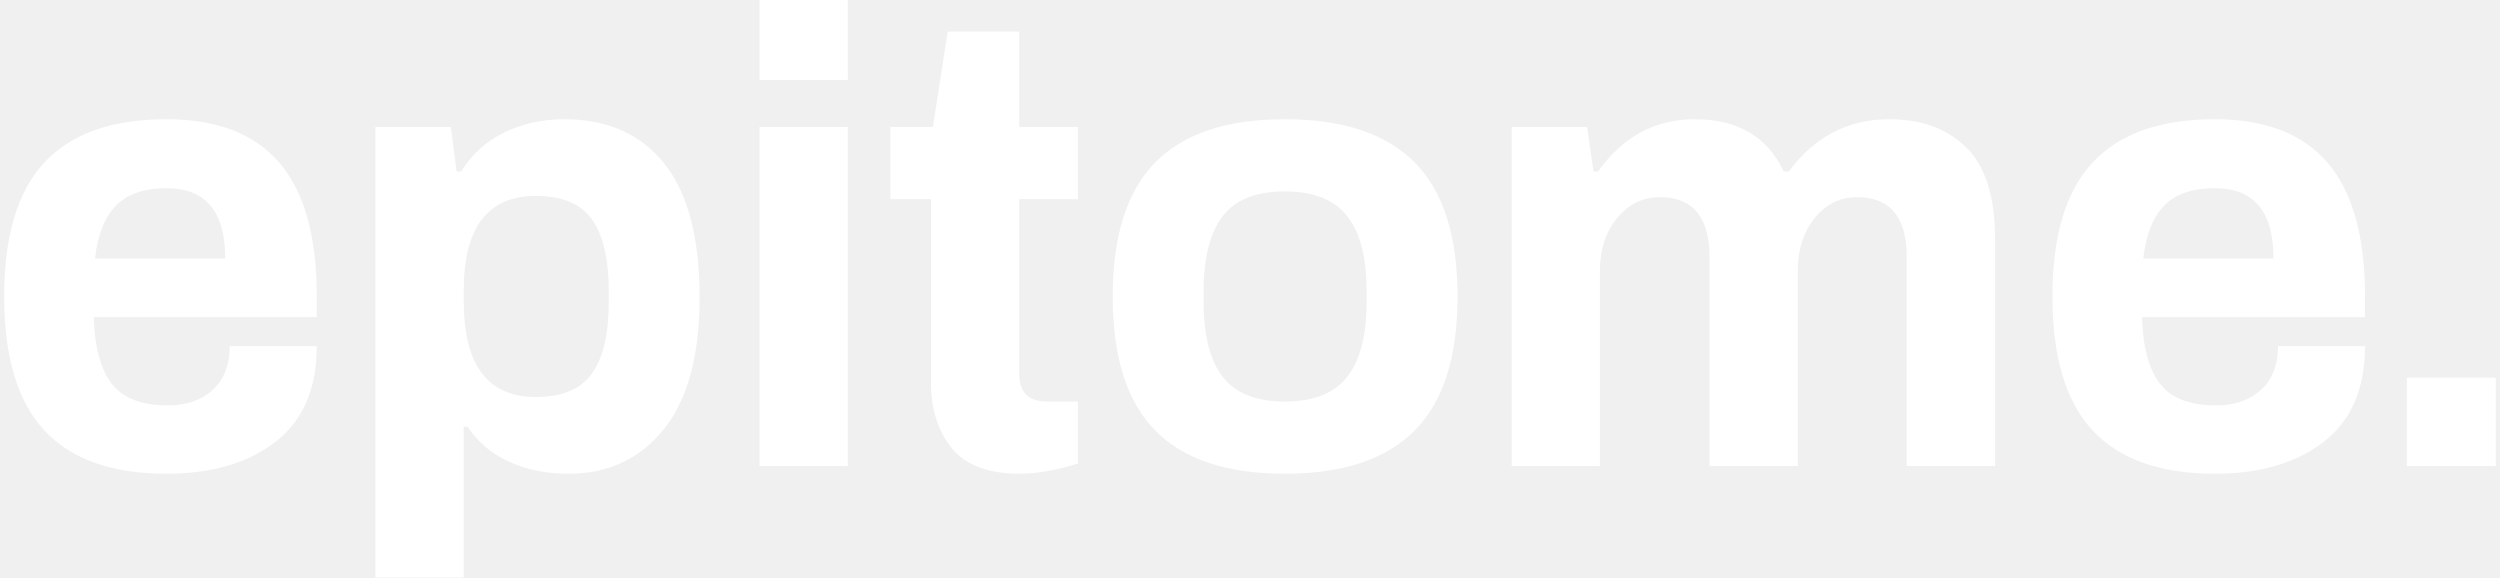
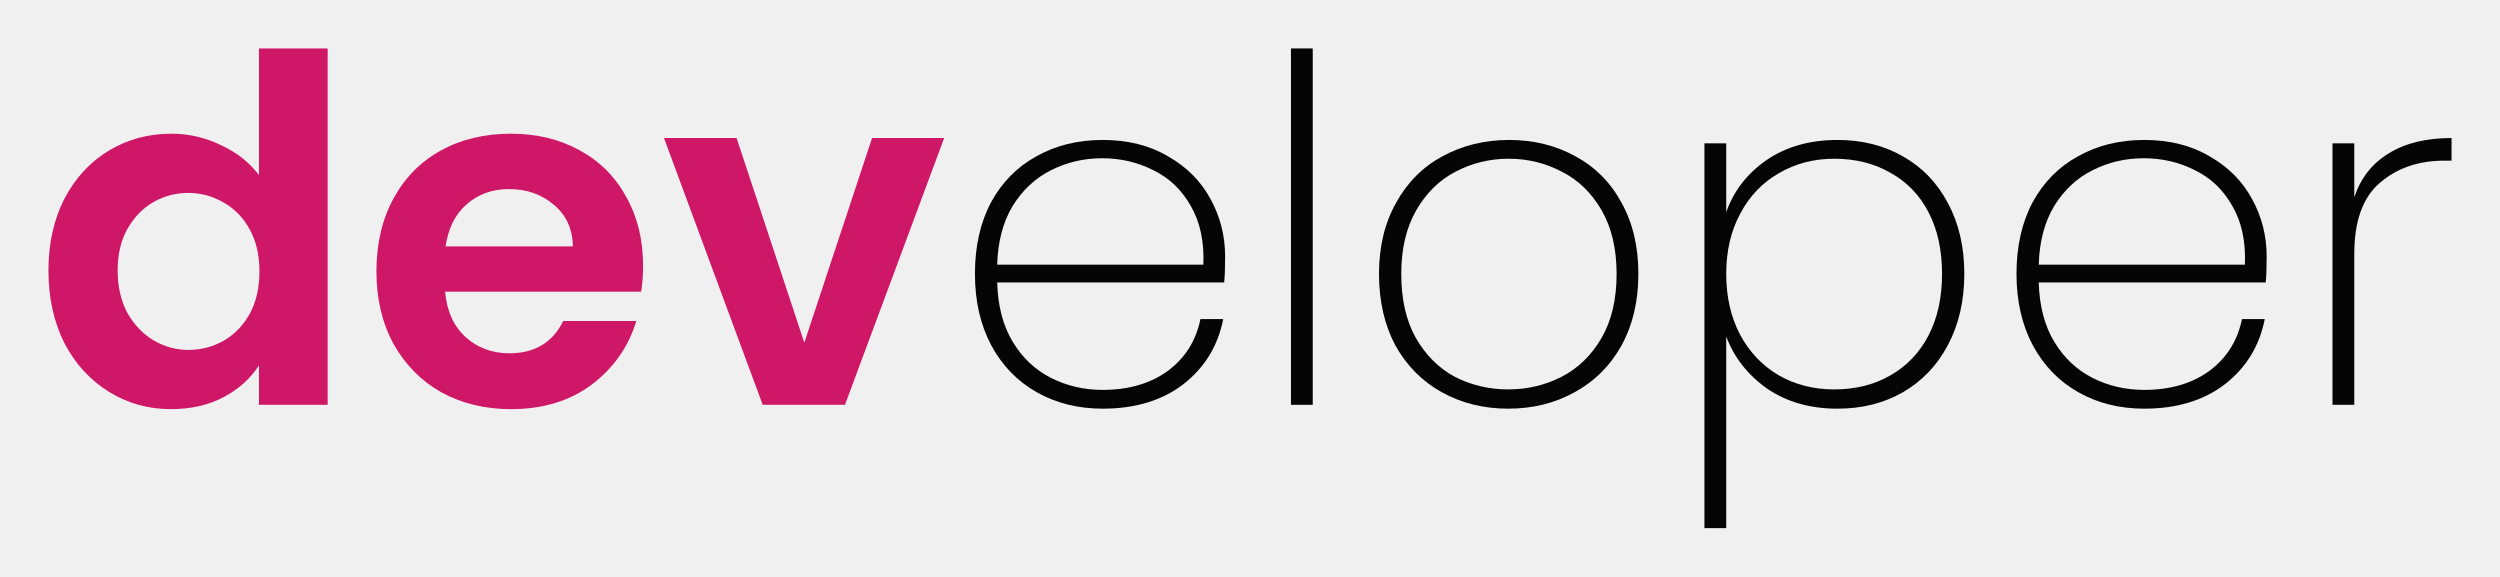
- <svg xmlns="http://www.w3.org/2000/svg" version="1.1" id="Layer_1" x="0px" y="0px" width="600px" height="138.596px" viewBox="0 0 600 138.596" enable-background="new 0 0 600 138.596" xml:space="preserve">
-   <path fill="#FFFFFF" d="M39.98,28.616c-13.096,0-22.869,3.456-29.312,10.364C4.223,45.89,1,56.615,1,71.153  c0,14.54,3.223,25.266,9.668,32.173c6.443,6.912,16.216,10.368,29.312,10.368c10.828,0,19.541-2.554,26.142-7.658  c6.598-5.104,9.899-12.762,9.899-22.972H55.138c0,4.541-1.366,8.045-4.099,10.519c-2.733,2.474-6.317,3.715-10.75,3.715  c-6.29,0-10.775-1.728-13.456-5.184c-2.685-3.454-4.127-8.791-4.333-16.01h53.52v-4.951c0-14.435-2.991-25.135-8.972-32.095  C61.068,32.095,52.046,28.616,39.98,28.616z M22.81,62.028c0.62-5.669,2.296-9.899,5.028-12.684  c2.73-2.783,6.779-4.177,12.142-4.177c9.384,0,14.076,5.623,14.076,16.861H22.81z M135.421,28.616c-5.26,0-10.055,1.057-14.387,3.17  c-4.33,2.115-7.786,5.237-10.364,9.359h-1.083l-1.392-10.672h-18.1v108.123h21.192v-36.194h0.929  c2.371,3.612,5.646,6.395,9.823,8.349c4.175,1.959,8.995,2.943,14.463,2.943c9.485,0,17.092-3.561,22.814-10.675  c5.724-7.116,8.585-17.685,8.585-31.711c0-14.332-2.838-25.032-8.507-32.098C153.724,32.15,145.73,28.616,135.421,28.616z   M146.094,72.547c0,7.633-1.341,13.33-4.021,17.092c-2.682,3.765-7.168,5.646-13.458,5.646c-11.551,0-17.326-7.681-17.326-23.05  v-2.474c0-15.158,5.775-22.739,17.326-22.739c6.29,0,10.775,1.884,13.458,5.646c2.68,3.765,4.021,9.462,4.021,17.092V72.547z   M182.286,0h21.192v19.18h-21.192V0z M182.286,30.473h21.192v81.363h-21.192V30.473z M244.625,30.473h14.076v17.324h-14.076v41.919  c0,4.436,2.218,6.653,6.651,6.653h7.425v14.849c-1.753,0.618-3.944,1.186-6.573,1.703c-2.63,0.513-5.081,0.774-7.347,0.774  c-7.633,0-13.099-2.064-16.397-6.189c-3.303-4.124-4.951-9.334-4.951-15.623V47.796h-9.746V30.473h10.21l3.557-22.894h17.17V30.473z   M308.353,28.616c-13.92,0-24.286,3.456-31.09,10.364c-6.807,6.91-10.21,17.635-10.21,32.173c0,14.54,3.403,25.266,10.21,32.173  c6.804,6.912,17.17,10.368,31.09,10.368c13.923,0,24.309-3.456,31.168-10.368c6.857-6.907,10.288-17.633,10.288-32.173  c0-14.538-3.431-25.263-10.288-32.173C332.662,32.072,322.275,28.616,308.353,28.616z M327.997,72.391  c0,8.043-1.547,14.053-4.639,18.022c-3.094,3.971-8.098,5.955-15.005,5.955c-6.91,0-11.885-1.984-14.927-5.955  c-3.042-3.969-4.561-9.979-4.561-18.022v-2.474c0-8.045,1.52-14.051,4.561-18.022c3.042-3.969,8.018-5.955,14.927-5.955  c6.907,0,11.911,1.987,15.005,5.955c3.092,3.971,4.639,9.977,4.639,18.022V72.391z M471.93,35.423  c4.587,4.539,6.882,11.808,6.882,21.81v54.603h-21.192V61.719c0-9.59-3.971-14.387-11.911-14.387c-4.124,0-7.528,1.678-10.208,5.028  c-2.682,3.353-4.021,7.503-4.021,12.451v47.025H410.29V61.719c0-9.59-3.971-14.387-11.911-14.387c-4.127,0-7.555,1.678-10.288,5.028  c-2.733,3.353-4.099,7.503-4.099,12.451v47.025H362.8V30.473H380.9l1.547,10.672h1.083c5.978-8.352,13.712-12.529,23.201-12.529  c10.311,0,17.427,4.177,21.347,12.529h1.238c6.187-8.352,14.229-12.529,24.13-12.529C461.18,28.616,467.341,30.885,471.93,35.423z   M531.559,28.616c-13.096,0-22.869,3.456-29.312,10.364c-6.445,6.91-9.668,17.635-9.668,32.173c0,14.54,3.223,25.266,9.668,32.173  c6.443,6.912,16.216,10.368,29.312,10.368c10.828,0,19.541-2.554,26.142-7.658c6.598-5.104,9.899-12.762,9.899-22.972h-20.883  c0,4.541-1.366,8.045-4.099,10.519c-2.733,2.474-6.317,3.715-10.75,3.715c-6.289,0-10.775-1.728-13.456-5.184  c-2.685-3.454-4.127-8.791-4.333-16.01h53.52v-4.951c0-14.435-2.991-25.135-8.972-32.095  C552.648,32.095,543.626,28.616,531.559,28.616z M514.389,62.028c0.62-5.669,2.296-9.899,5.028-12.684  c2.73-2.783,6.779-4.177,12.142-4.177c9.384,0,14.076,5.623,14.076,16.861H514.389z M599,90.644v21.192h-21.345V90.644H599z" />
+ <svg xmlns="http://www.w3.org/2000/svg" width="516" height="119" viewBox="0 0 516 119" fill="none">
+   <path d="M485.924 40.713C487.256 36.737 489.62 33.722 493.016 31.668C496.412 29.547 500.74 28.487 506 28.487V33.159H504.502C499.175 33.159 494.747 34.683 491.218 37.731C487.689 40.713 485.924 45.617 485.924 52.442V83.554H481.43V29.581H485.924V40.713Z" fill="#050505" />
+   <path d="M467.841 52.94C467.841 55.325 467.775 57.115 467.642 58.307H420.798C420.931 63.145 421.996 67.22 423.994 70.533C425.991 73.847 428.622 76.332 431.884 77.988C435.147 79.645 438.71 80.473 442.572 80.473C447.899 80.473 452.36 79.181 455.956 76.597C459.551 73.946 461.815 70.368 462.748 65.862H467.442C466.377 71.362 463.646 75.835 459.252 79.28C454.857 82.66 449.297 84.35 442.572 84.35C437.511 84.35 432.983 83.223 428.988 80.97C424.993 78.717 421.863 75.503 419.599 71.329C417.335 67.088 416.203 62.151 416.203 56.518C416.203 50.886 417.302 45.982 419.499 41.807C421.763 37.633 424.893 34.452 428.888 32.265C432.883 30.012 437.444 28.886 442.572 28.886C447.765 28.886 452.26 30.012 456.056 32.265C459.918 34.452 462.847 37.401 464.845 41.112C466.843 44.756 467.841 48.699 467.841 52.94ZM463.347 54.63C463.547 49.859 462.681 45.816 460.75 42.503C458.886 39.19 456.322 36.738 453.059 35.148C449.796 33.491 446.267 32.663 442.472 32.663C438.676 32.663 435.147 33.491 431.884 35.148C428.688 36.738 426.058 39.19 423.994 42.503C421.996 45.816 420.931 49.859 420.798 54.63H463.347Z" fill="#050505" />
+   <path d="M356.292 43.795C357.823 39.422 360.586 35.844 364.582 33.06C368.643 30.277 373.538 28.886 379.264 28.886C384.325 28.886 388.819 30.012 392.748 32.265C396.743 34.518 399.84 37.732 402.037 41.907C404.301 46.081 405.433 50.952 405.433 56.518C405.433 62.084 404.301 66.988 402.037 71.229C399.84 75.404 396.743 78.651 392.748 80.97C388.819 83.223 384.325 84.35 379.264 84.35C373.604 84.35 368.743 82.958 364.681 80.175C360.686 77.326 357.89 73.747 356.292 69.44V109H351.797V29.581H356.292V43.795ZM400.838 56.518C400.838 51.615 399.906 47.374 398.042 43.795C396.177 40.217 393.547 37.5 390.151 35.645C386.822 33.723 382.96 32.762 378.565 32.762C374.37 32.762 370.574 33.756 367.179 35.744C363.783 37.666 361.119 40.449 359.188 44.094C357.257 47.672 356.292 51.813 356.292 56.518C356.292 61.289 357.257 65.497 359.188 69.142C361.119 72.72 363.783 75.503 367.179 77.491C370.574 79.413 374.37 80.374 378.565 80.374C382.96 80.374 386.822 79.413 390.151 77.491C393.547 75.57 396.177 72.82 398.042 69.241C399.906 65.663 400.838 61.422 400.838 56.518Z" fill="#050505" />
+   <path d="M311.293 84.35C306.233 84.35 301.671 83.223 297.609 80.97C293.548 78.717 290.351 75.503 288.021 71.329C285.757 67.088 284.625 62.151 284.625 56.518C284.625 50.952 285.79 46.081 288.121 41.907C290.451 37.666 293.648 34.452 297.709 32.265C301.838 30.012 306.432 28.886 311.493 28.886C316.554 28.886 321.115 30.012 325.177 32.265C329.238 34.452 332.401 37.633 334.665 41.807C336.996 45.982 338.161 50.886 338.161 56.518C338.161 62.151 336.996 67.088 334.665 71.329C332.335 75.503 329.105 78.717 324.977 80.97C320.915 83.223 316.354 84.35 311.293 84.35ZM311.293 80.374C315.222 80.374 318.884 79.512 322.28 77.789C325.743 76 328.506 73.317 330.57 69.738C332.634 66.16 333.666 61.753 333.666 56.518C333.666 51.35 332.634 46.976 330.57 43.398C328.506 39.819 325.776 37.169 322.38 35.446C318.984 33.657 315.322 32.762 311.393 32.762C307.464 32.762 303.802 33.657 300.406 35.446C297.077 37.169 294.38 39.819 292.316 43.398C290.252 46.976 289.22 51.35 289.22 56.518C289.22 61.753 290.218 66.16 292.216 69.738C294.28 73.317 296.977 76 300.306 77.789C303.702 79.512 307.365 80.374 311.293 80.374Z" fill="#050505" />
+   <path d="M270.948 10V83.554H266.453V10H270.948Z" fill="#050505" />
+   <path d="M252.865 52.94C252.865 55.325 252.798 57.115 252.665 58.307H205.821C205.954 63.145 207.02 67.22 209.017 70.533C211.015 73.847 213.645 76.332 216.908 77.988C220.171 79.645 223.733 80.473 227.595 80.473C232.922 80.473 237.383 79.181 240.979 76.597C244.575 73.946 246.839 70.368 247.771 65.862H252.465C251.4 71.362 248.67 75.835 244.275 79.28C239.88 82.66 234.32 84.35 227.595 84.35C222.534 84.35 218.007 83.223 214.011 80.97C210.016 78.717 206.886 75.503 204.623 71.329C202.359 67.088 201.227 62.151 201.227 56.518C201.227 50.886 202.325 45.982 204.523 41.807C206.787 37.633 209.916 34.452 213.911 32.265C217.907 30.012 222.468 28.886 227.595 28.886C232.789 28.886 237.284 30.012 241.079 32.265C244.941 34.452 247.871 37.401 249.869 41.112C251.866 44.756 252.865 48.699 252.865 52.94ZM248.37 54.63C248.57 49.859 247.704 45.816 245.773 42.503C243.909 39.19 241.345 36.738 238.083 35.148C234.82 33.491 231.291 32.663 227.495 32.663C223.7 32.663 220.171 33.491 216.908 35.148C213.712 36.738 211.081 39.19 209.017 42.503C207.02 45.816 205.954 49.859 205.821 54.63H248.37Z" fill="#050505" />
+   <path d="M166.012 70.731L179.996 28.487H194.878L174.402 83.554H157.423L137.047 28.487H152.029L166.012 70.731Z" fill="#CF1767" />
+   <path d="M132.73 54.829C132.73 56.817 132.596 58.606 132.33 60.196H91.878C92.211 64.172 93.61 67.287 96.073 69.54C98.537 71.793 101.567 72.919 105.163 72.919C110.356 72.919 114.052 70.699 116.249 66.259H131.331C129.733 71.561 126.67 75.934 122.142 79.38C117.614 82.759 112.054 84.449 105.462 84.449C100.135 84.449 95.341 83.29 91.079 80.97C86.884 78.585 83.588 75.238 81.191 70.931C78.861 66.624 77.695 61.654 77.695 56.022C77.695 50.323 78.861 45.32 81.191 41.012C83.522 36.705 86.784 33.392 90.979 31.073C95.174 28.753 100.002 27.594 105.462 27.594C110.723 27.594 115.417 28.72 119.545 30.973C123.74 33.226 126.97 36.44 129.234 40.615C131.564 44.723 132.73 49.461 132.73 54.829ZM118.247 50.853C118.18 47.275 116.882 44.425 114.352 42.305C111.821 40.118 108.725 39.025 105.063 39.025C101.6 39.025 98.67 40.085 96.273 42.205C93.943 44.259 92.511 47.142 91.978 50.853H118.247Z" fill="#CF1767" />
+   <path d="M10 55.822C10 50.256 11.099 45.319 13.296 41.012C15.56 36.705 18.623 33.392 22.485 31.072C26.347 28.753 30.642 27.593 35.37 27.593C38.965 27.593 42.395 28.389 45.657 29.979C48.92 31.503 51.517 33.557 53.448 36.142V10H67.631V83.554H53.448V75.404C51.717 78.121 49.286 80.307 46.157 81.964C43.027 83.621 39.398 84.449 35.27 84.449C30.609 84.449 26.347 83.256 22.485 80.871C18.623 78.485 15.56 75.138 13.296 70.831C11.099 66.458 10 61.455 10 55.822ZM53.548 56.021C53.548 52.642 52.882 49.759 51.55 47.373C50.219 44.922 48.421 43.066 46.157 41.807C43.893 40.482 41.462 39.819 38.865 39.819C36.269 39.819 33.871 40.449 31.674 41.708C29.477 42.967 27.679 44.822 26.281 47.274C24.949 49.66 24.283 52.509 24.283 55.822C24.283 59.136 24.949 62.051 26.281 64.569C27.679 67.021 29.477 68.91 31.674 70.235C33.938 71.56 36.335 72.223 38.865 72.223C41.462 72.223 43.893 71.593 46.157 70.334C48.421 69.009 50.219 67.154 51.55 64.768C52.882 62.316 53.548 59.401 53.548 56.021Z" fill="#CF1767" />
</svg>
